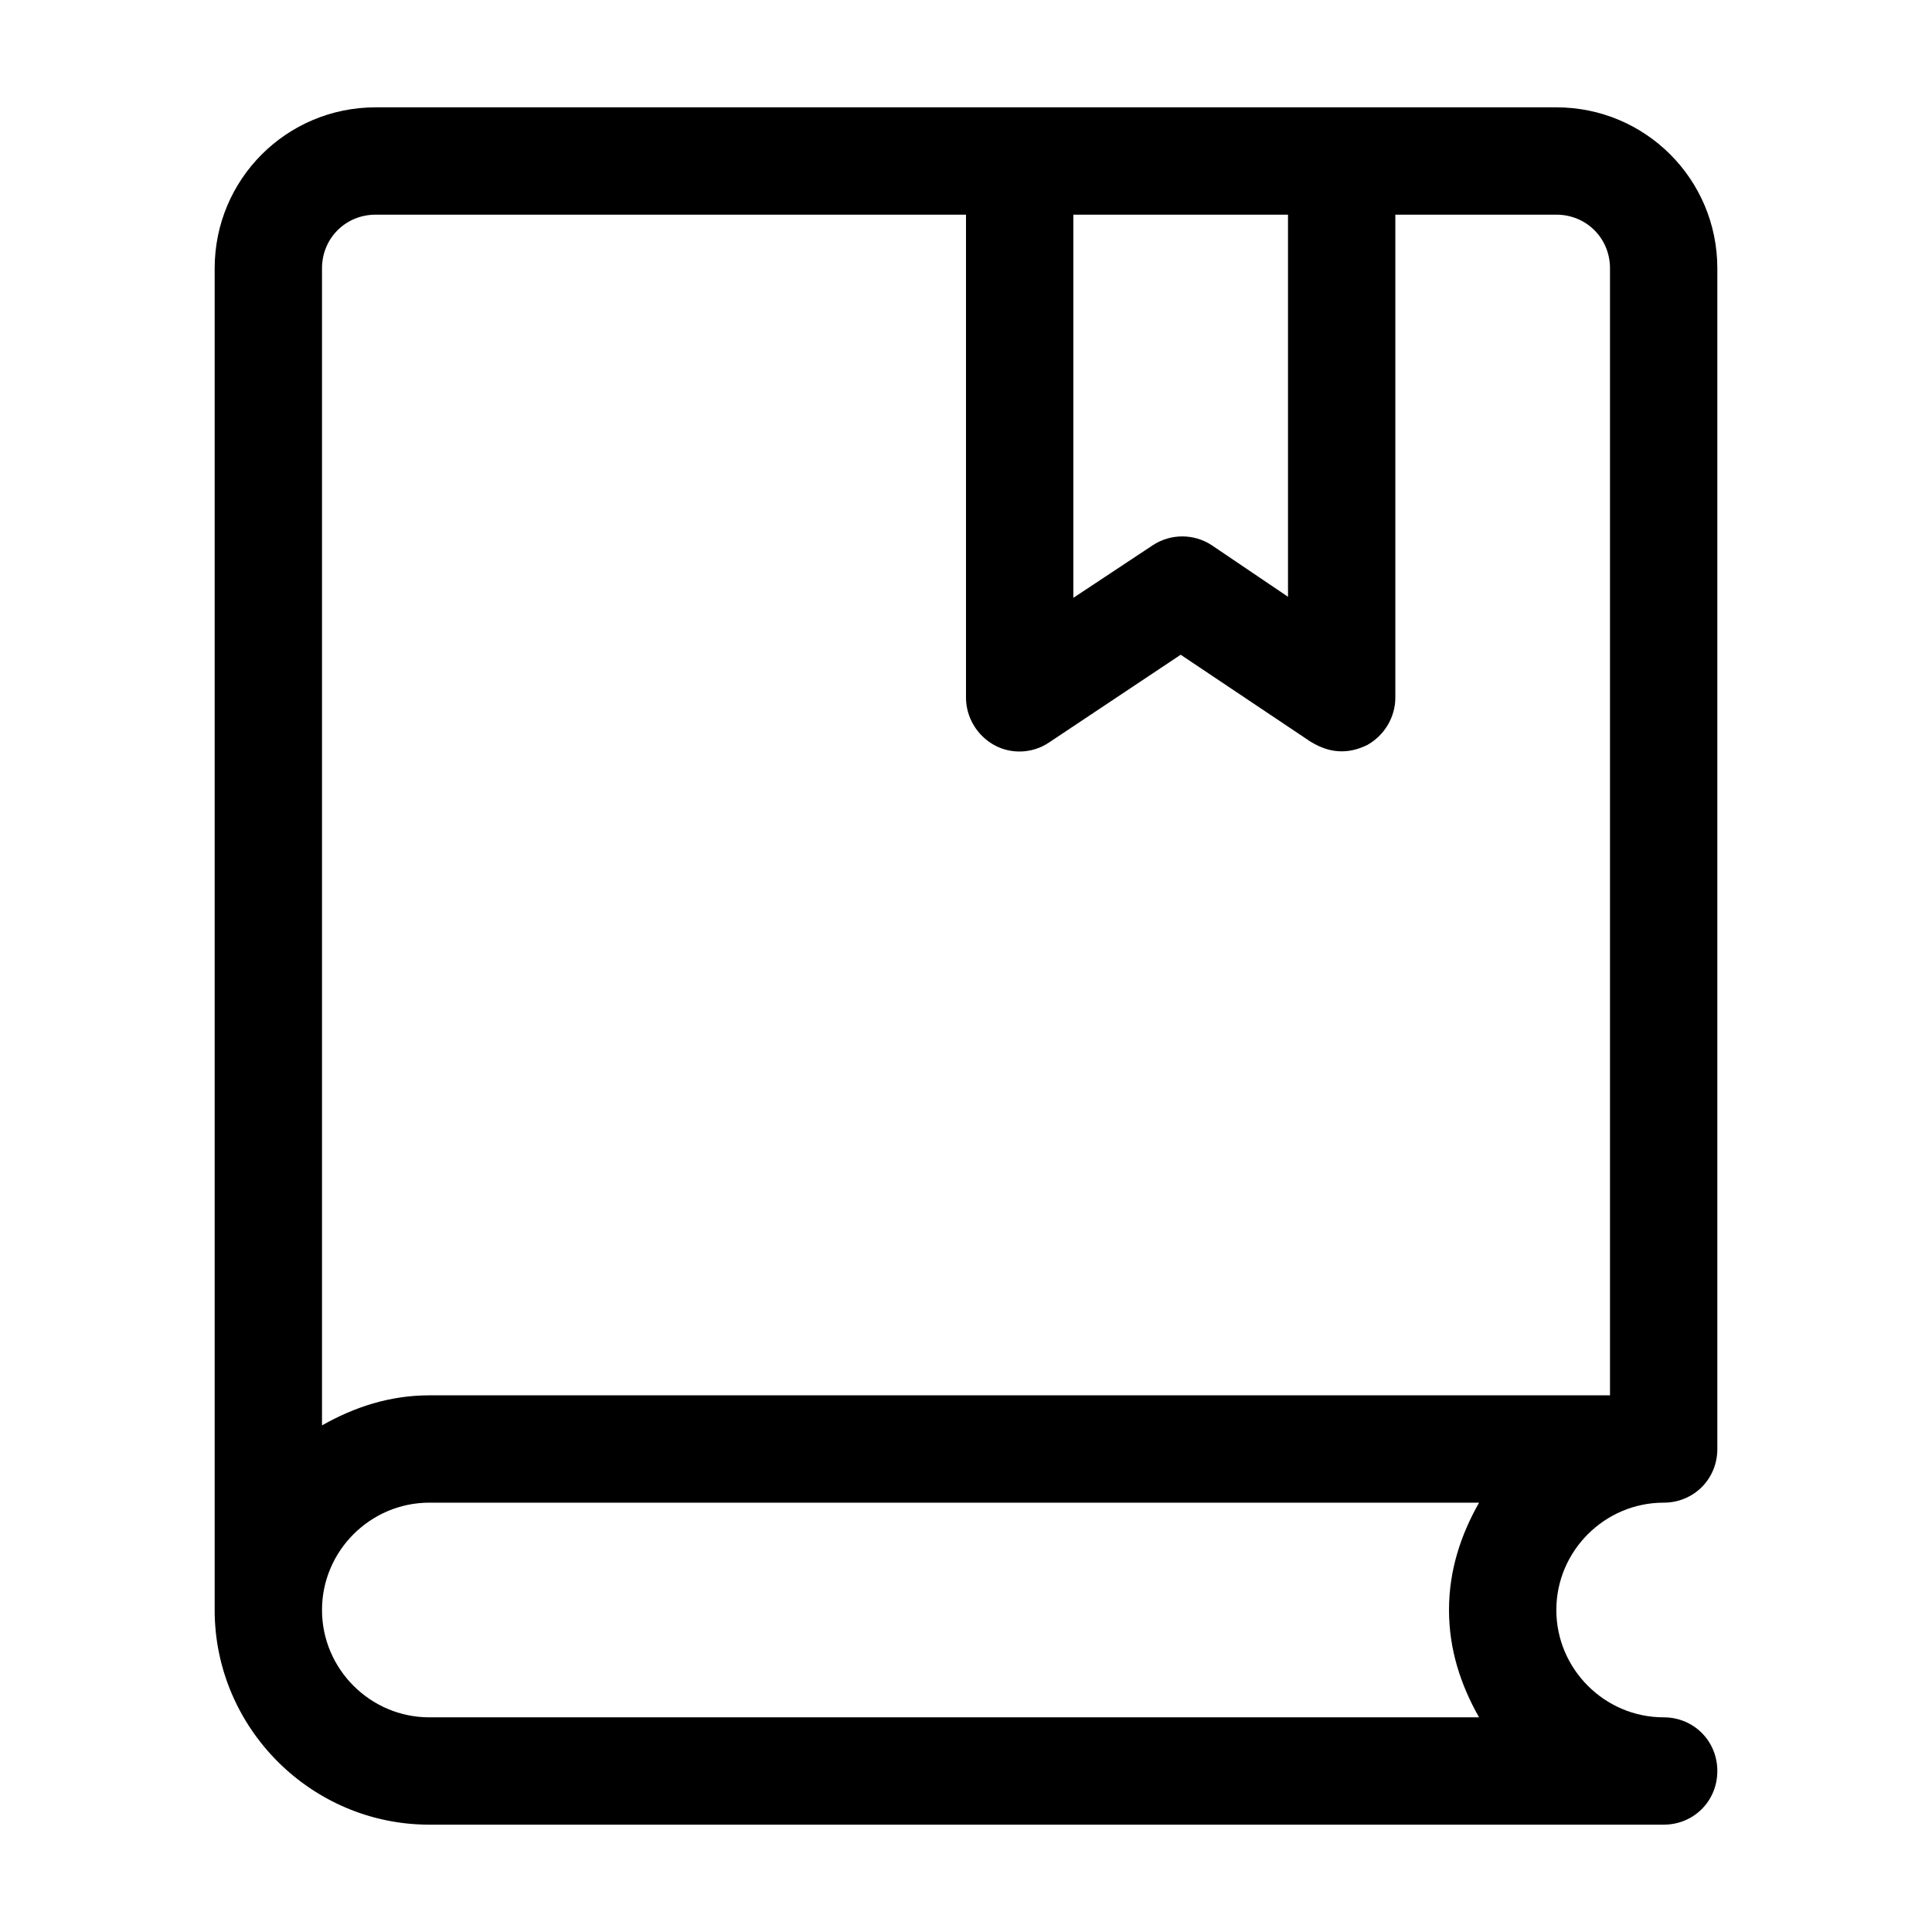
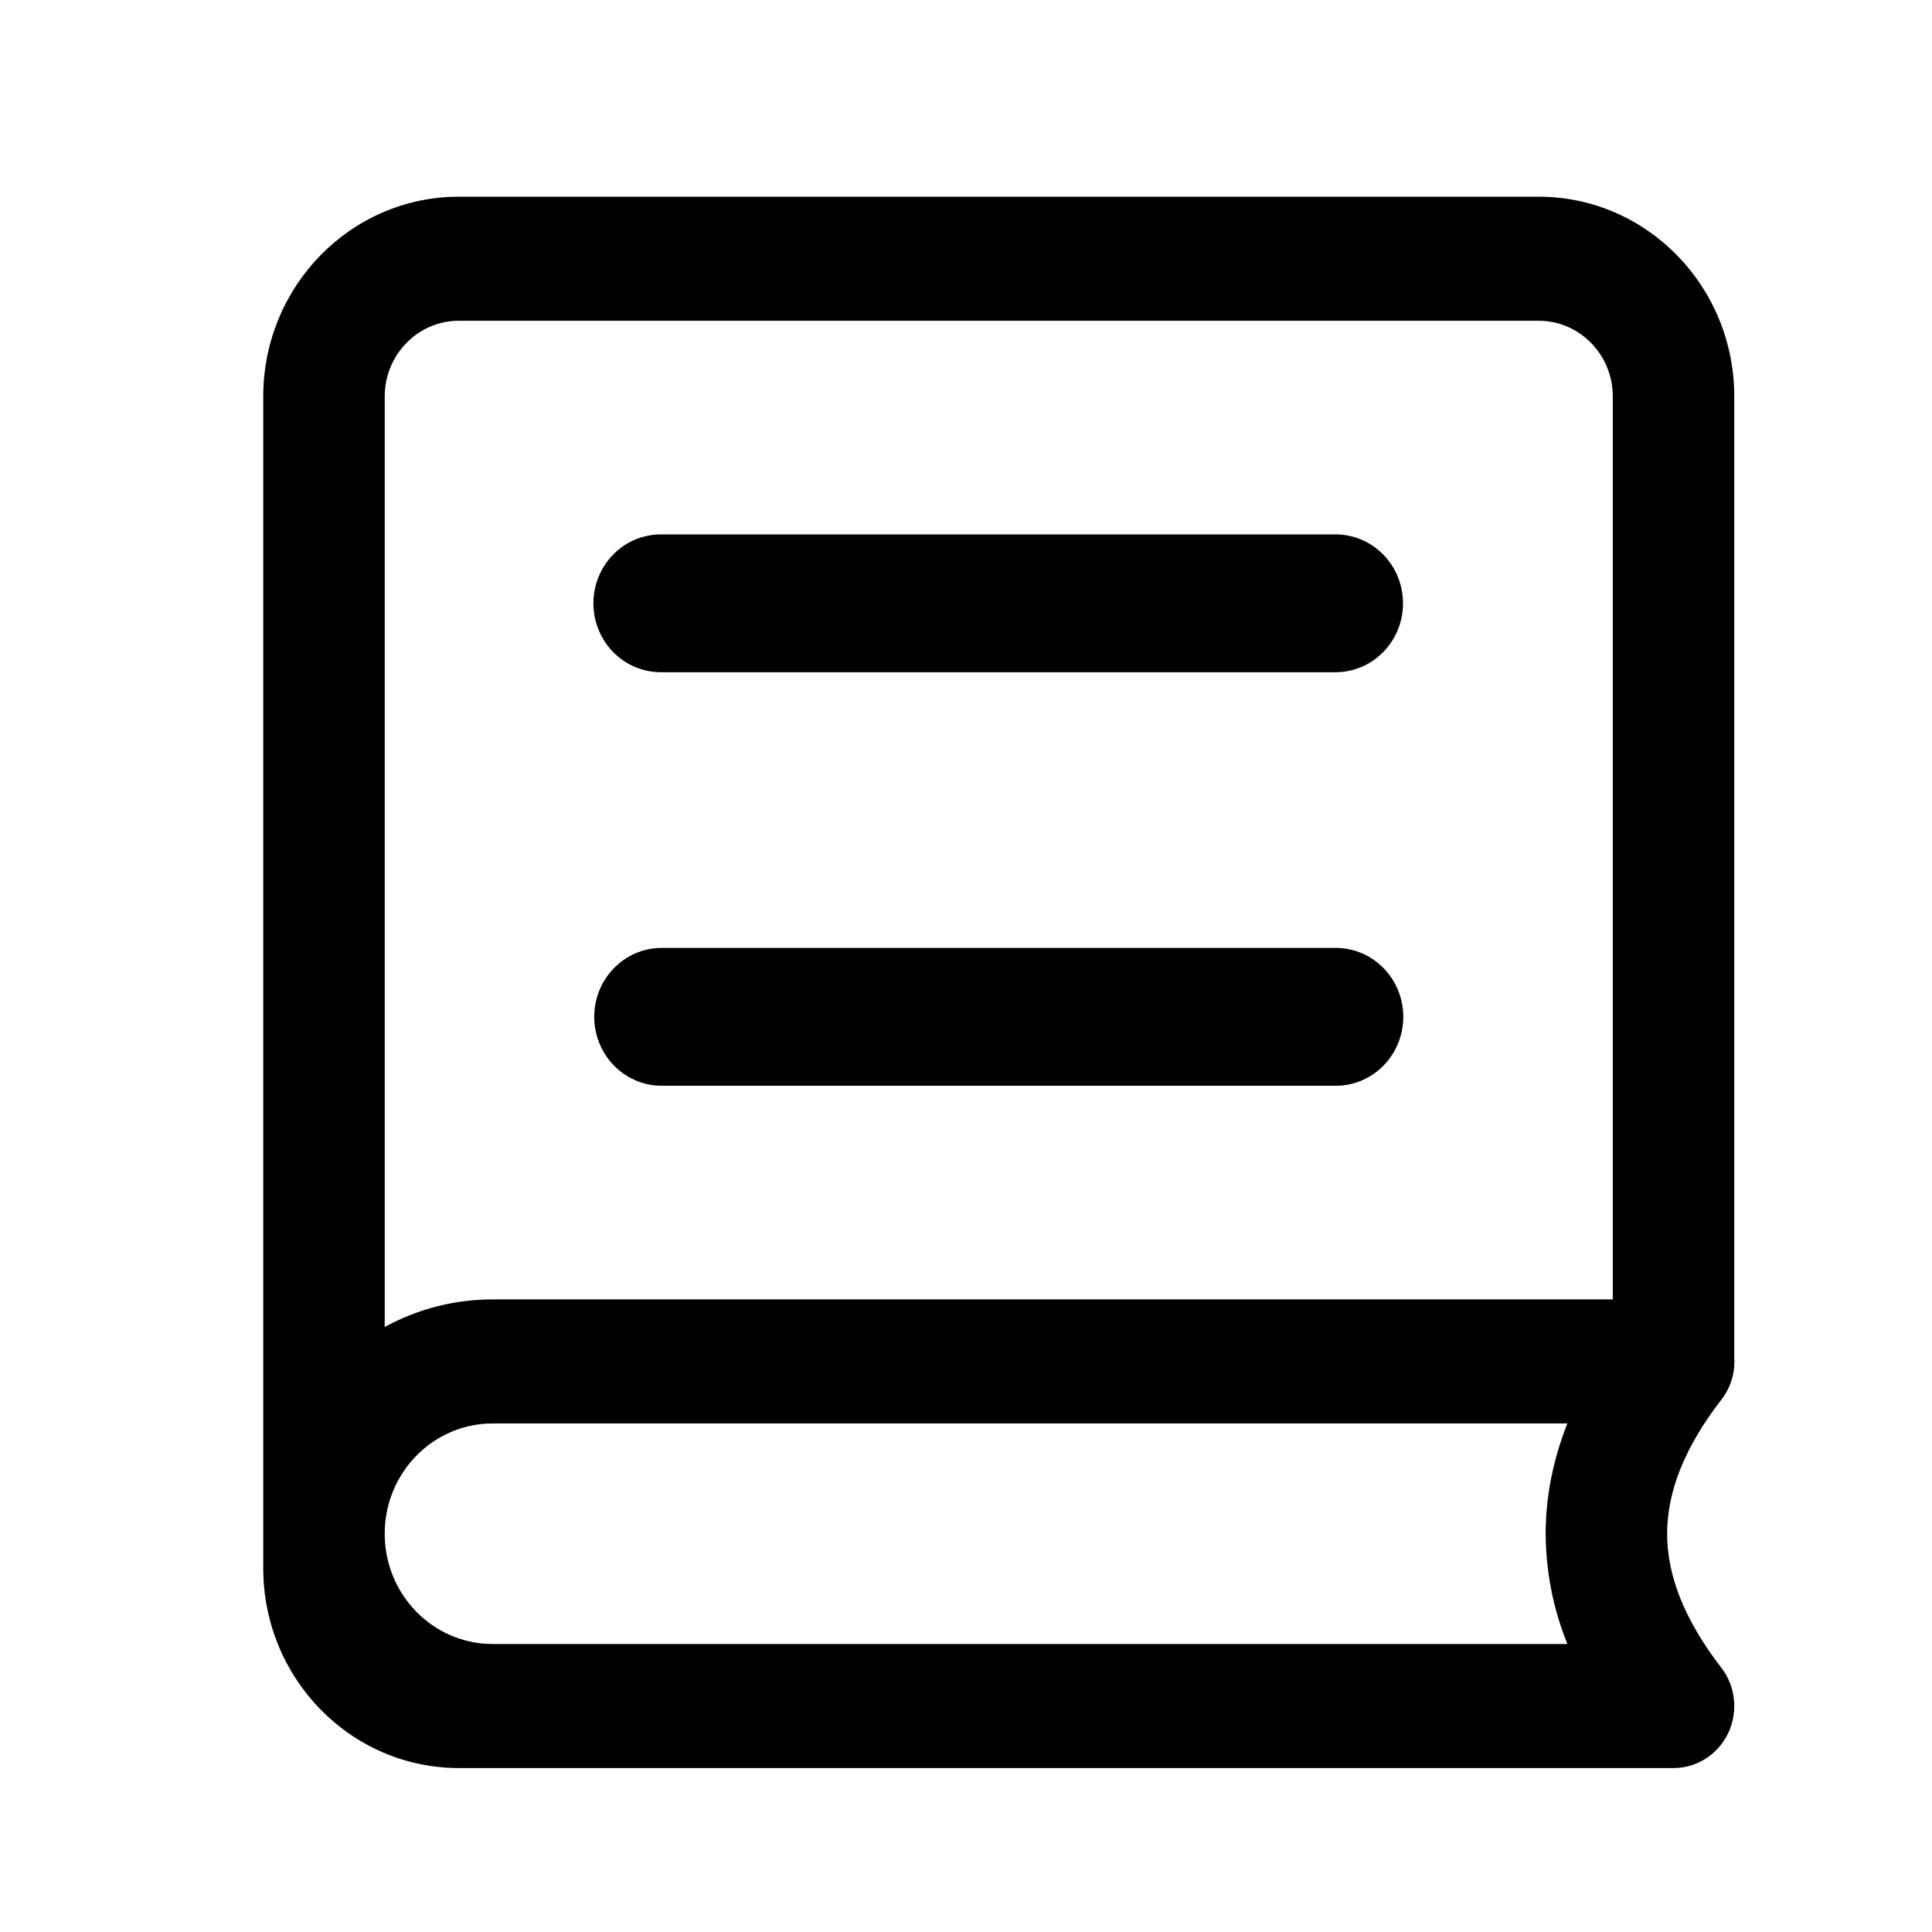
- <svg xmlns="http://www.w3.org/2000/svg" t="1691316009097" class="icon" viewBox="0 0 1024 1024" version="1.1" p-id="9072" width="200" height="200">
-   <path d="M881.778 796.444c15.929 0 28.444-12.516 28.444-28.444v-625.778c0-47.218-38.116-85.333-85.333-85.333h-625.778C151.893 56.889 113.778 95.004 113.778 142.222V853.333c0 62.578 51.2 113.778 113.778 113.778h654.222c15.929 0 28.444-12.516 28.444-28.444s-12.516-28.444-28.444-28.444c-31.289 0-56.889-25.6-56.889-56.889s25.6-56.889 56.889-56.889zM682.667 113.778v202.524l-40.391-27.307a28.444 28.444 0 0 0-31.289 0l-42.098 27.876V113.778h113.778zM199.111 113.778H512v256c0 10.24 5.689 19.911 14.791 25.031 9.102 5.12 20.48 4.551 29.013-1.138L625.778 347.022l68.836 46.08c5.689 3.413 10.809 5.12 16.498 5.12 4.551 0 9.102-1.138 13.653-3.413 9.102-5.12 14.791-14.791 14.791-25.031V113.778h85.333c15.929 0 28.444 12.516 28.444 28.444V739.556H227.556c-21.049 0-39.822 6.258-56.889 15.929V142.222c0-15.929 12.516-28.444 28.444-28.444zM227.556 910.222c-31.289 0-56.889-25.6-56.889-56.889s25.6-56.889 56.889-56.889h556.373c-9.671 17.067-15.929 35.84-15.929 56.889s6.258 39.822 15.929 56.889H227.556z" p-id="9073" />
+ <svg xmlns="http://www.w3.org/2000/svg" width="200" height="200" class="icon" viewBox="0 0 1024 1024">
+   <path d="M887.01 937.107H243.246a103.718 105.934 0 0 1-103.72-105.933V210.182a103.718 105.934 0 0 1 103.72-105.933H815.48A103.718 105.934 0 0 1 919.2 210.182V719.76a31.65 32.327 0 0 1-6.902 22.173c-19.528 25.279-28.684 48.767-28.684 70.976 0 22.21 9.156 45.661 28.684 70.976a32.189 32.876 0 0 1-25.286 53.222m-32.189-248.396V210.182A39.341 40.182 0 0 0 815.482 170H243.243a39.341 40.182 0 0 0-39.341 40.182v493.141a121.059 123.645 0 0 1 57.224-14.611ZM261.127 871.355h569.626a151.745 154.987 0 0 1-11.516-58.446c0-19.726 3.898-39.196 11.516-58.446H261.127a57.224 58.446 0 1 0 0 116.892m89.412-588.114h357.649a35.765 36.53 0 0 1 0 73.057h-357.65a35.765 36.53 0 1 1 0-73.058m0 219.173h357.65a35.765 36.53 0 0 1 0 73.059h-357.65a35.765 36.53 0 0 1 0-73.059" style="stroke-width:.812" />
</svg>
